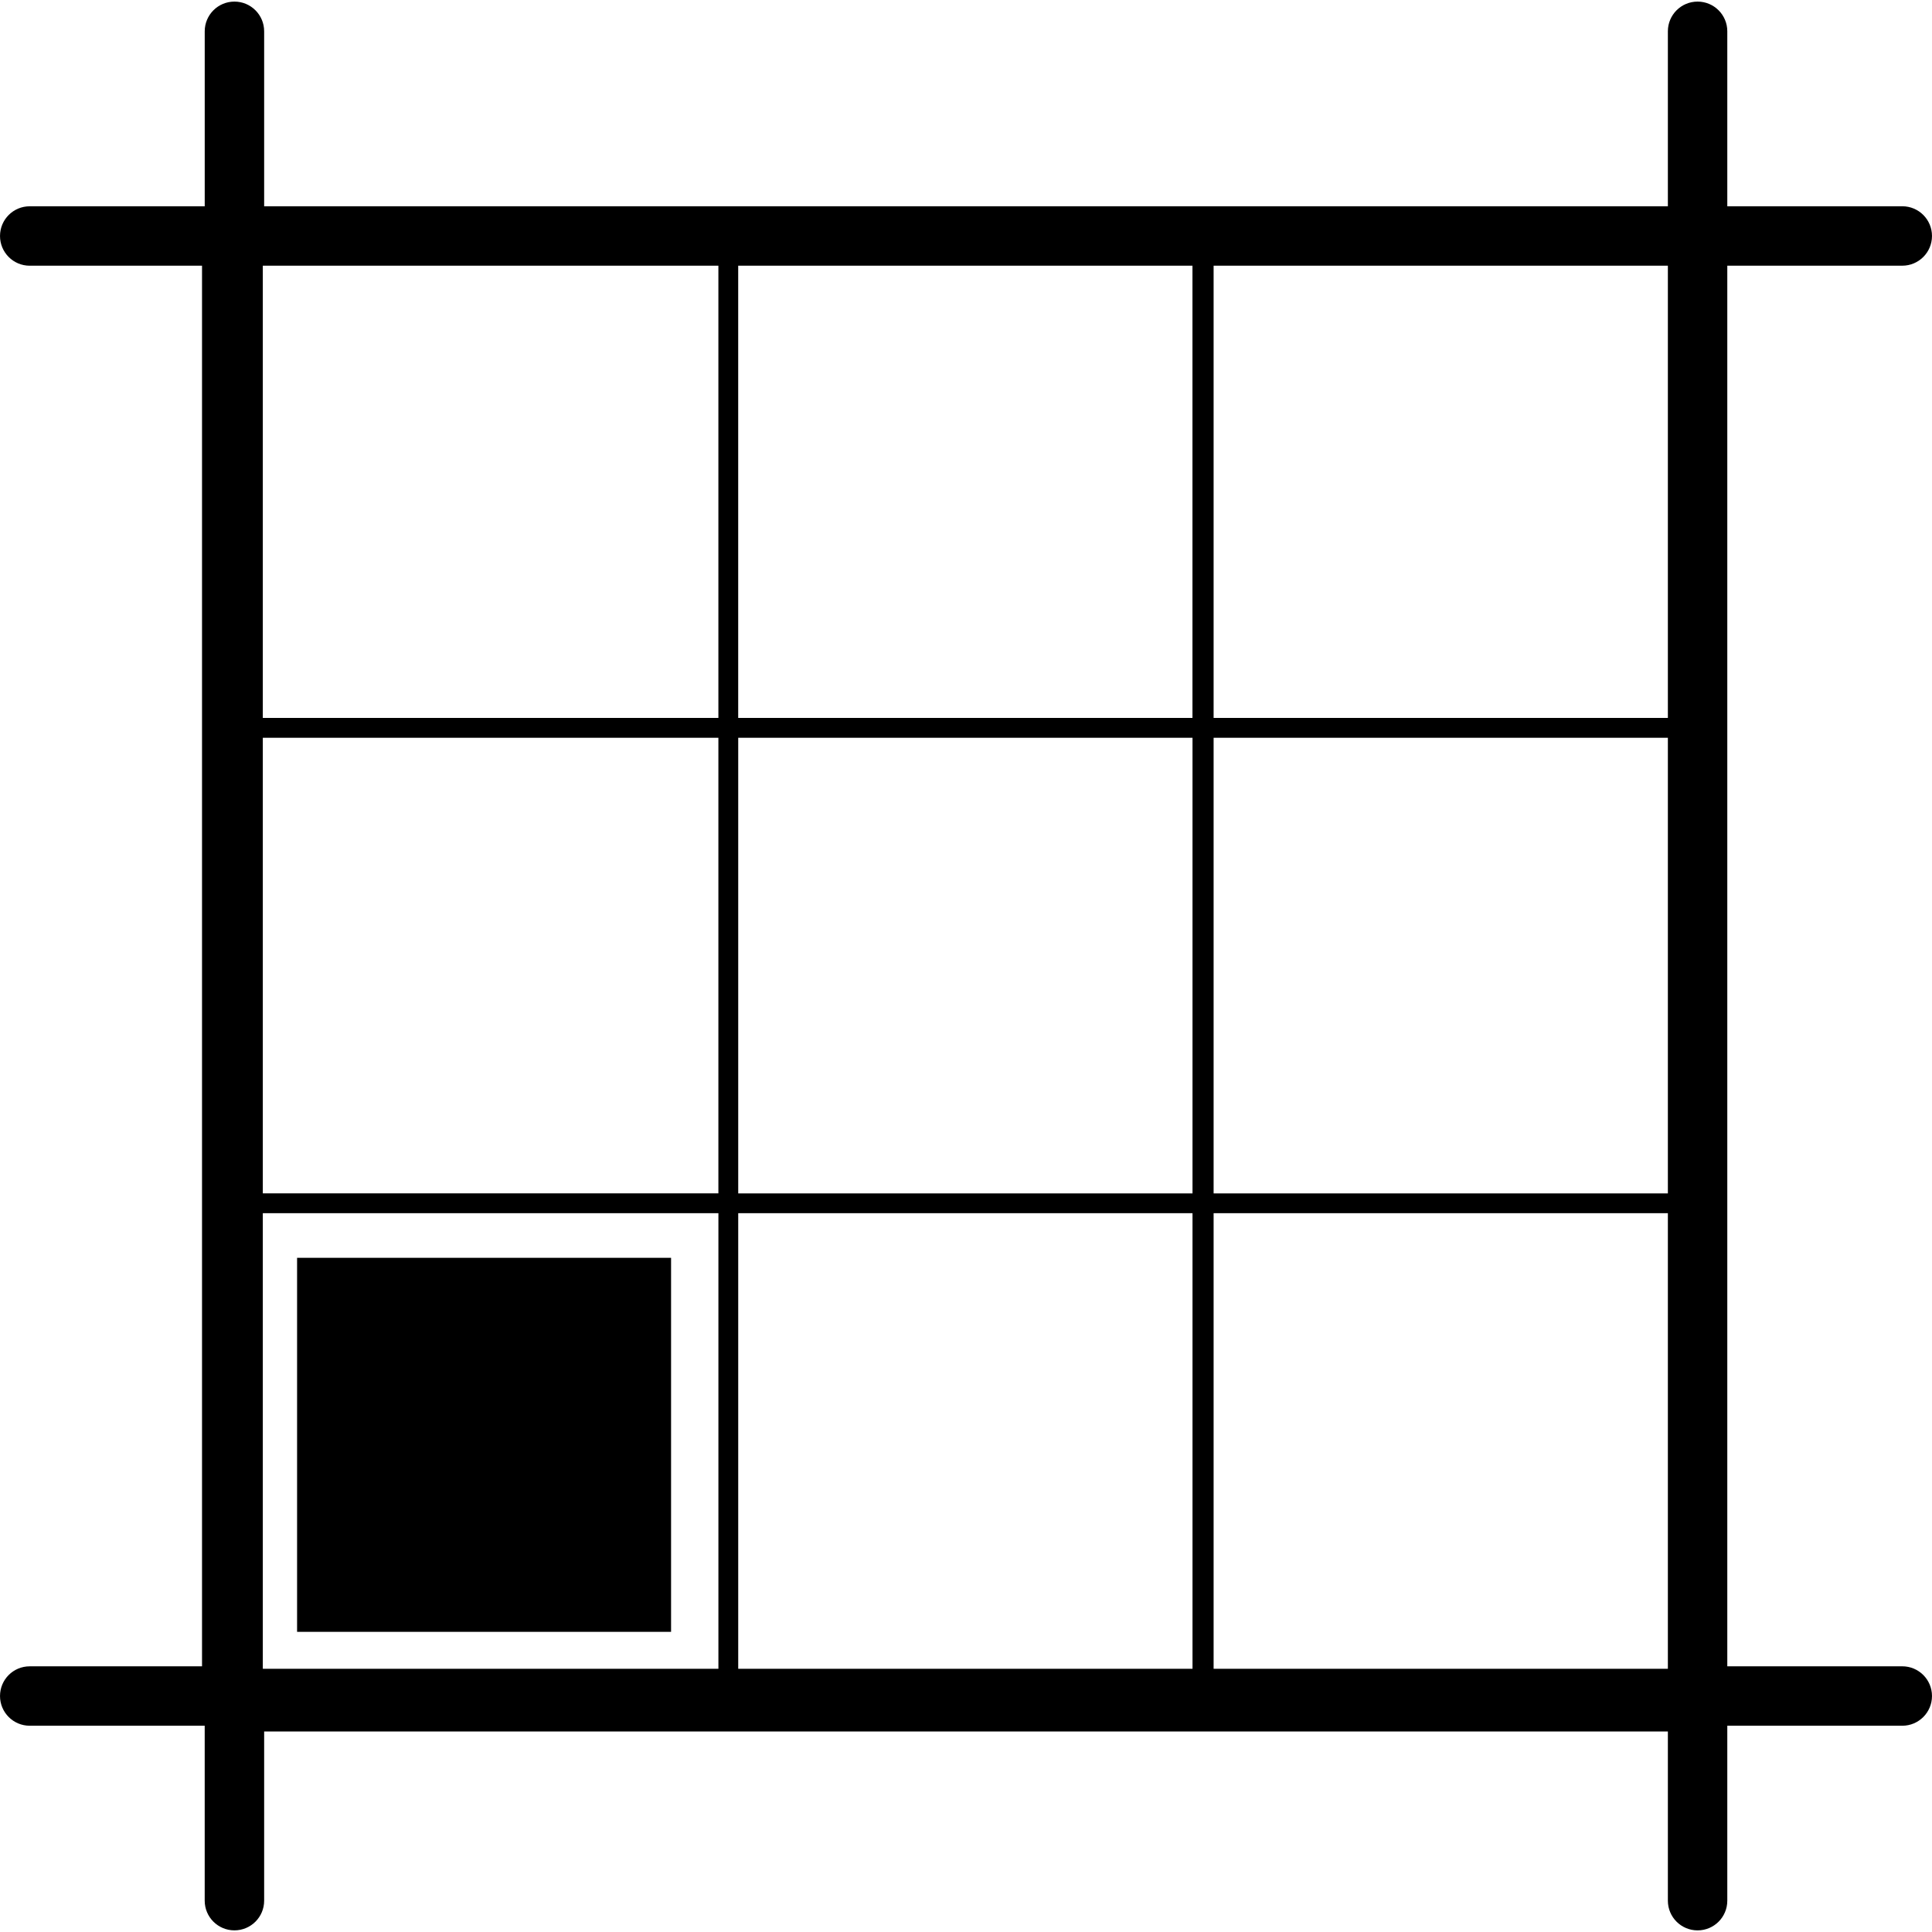
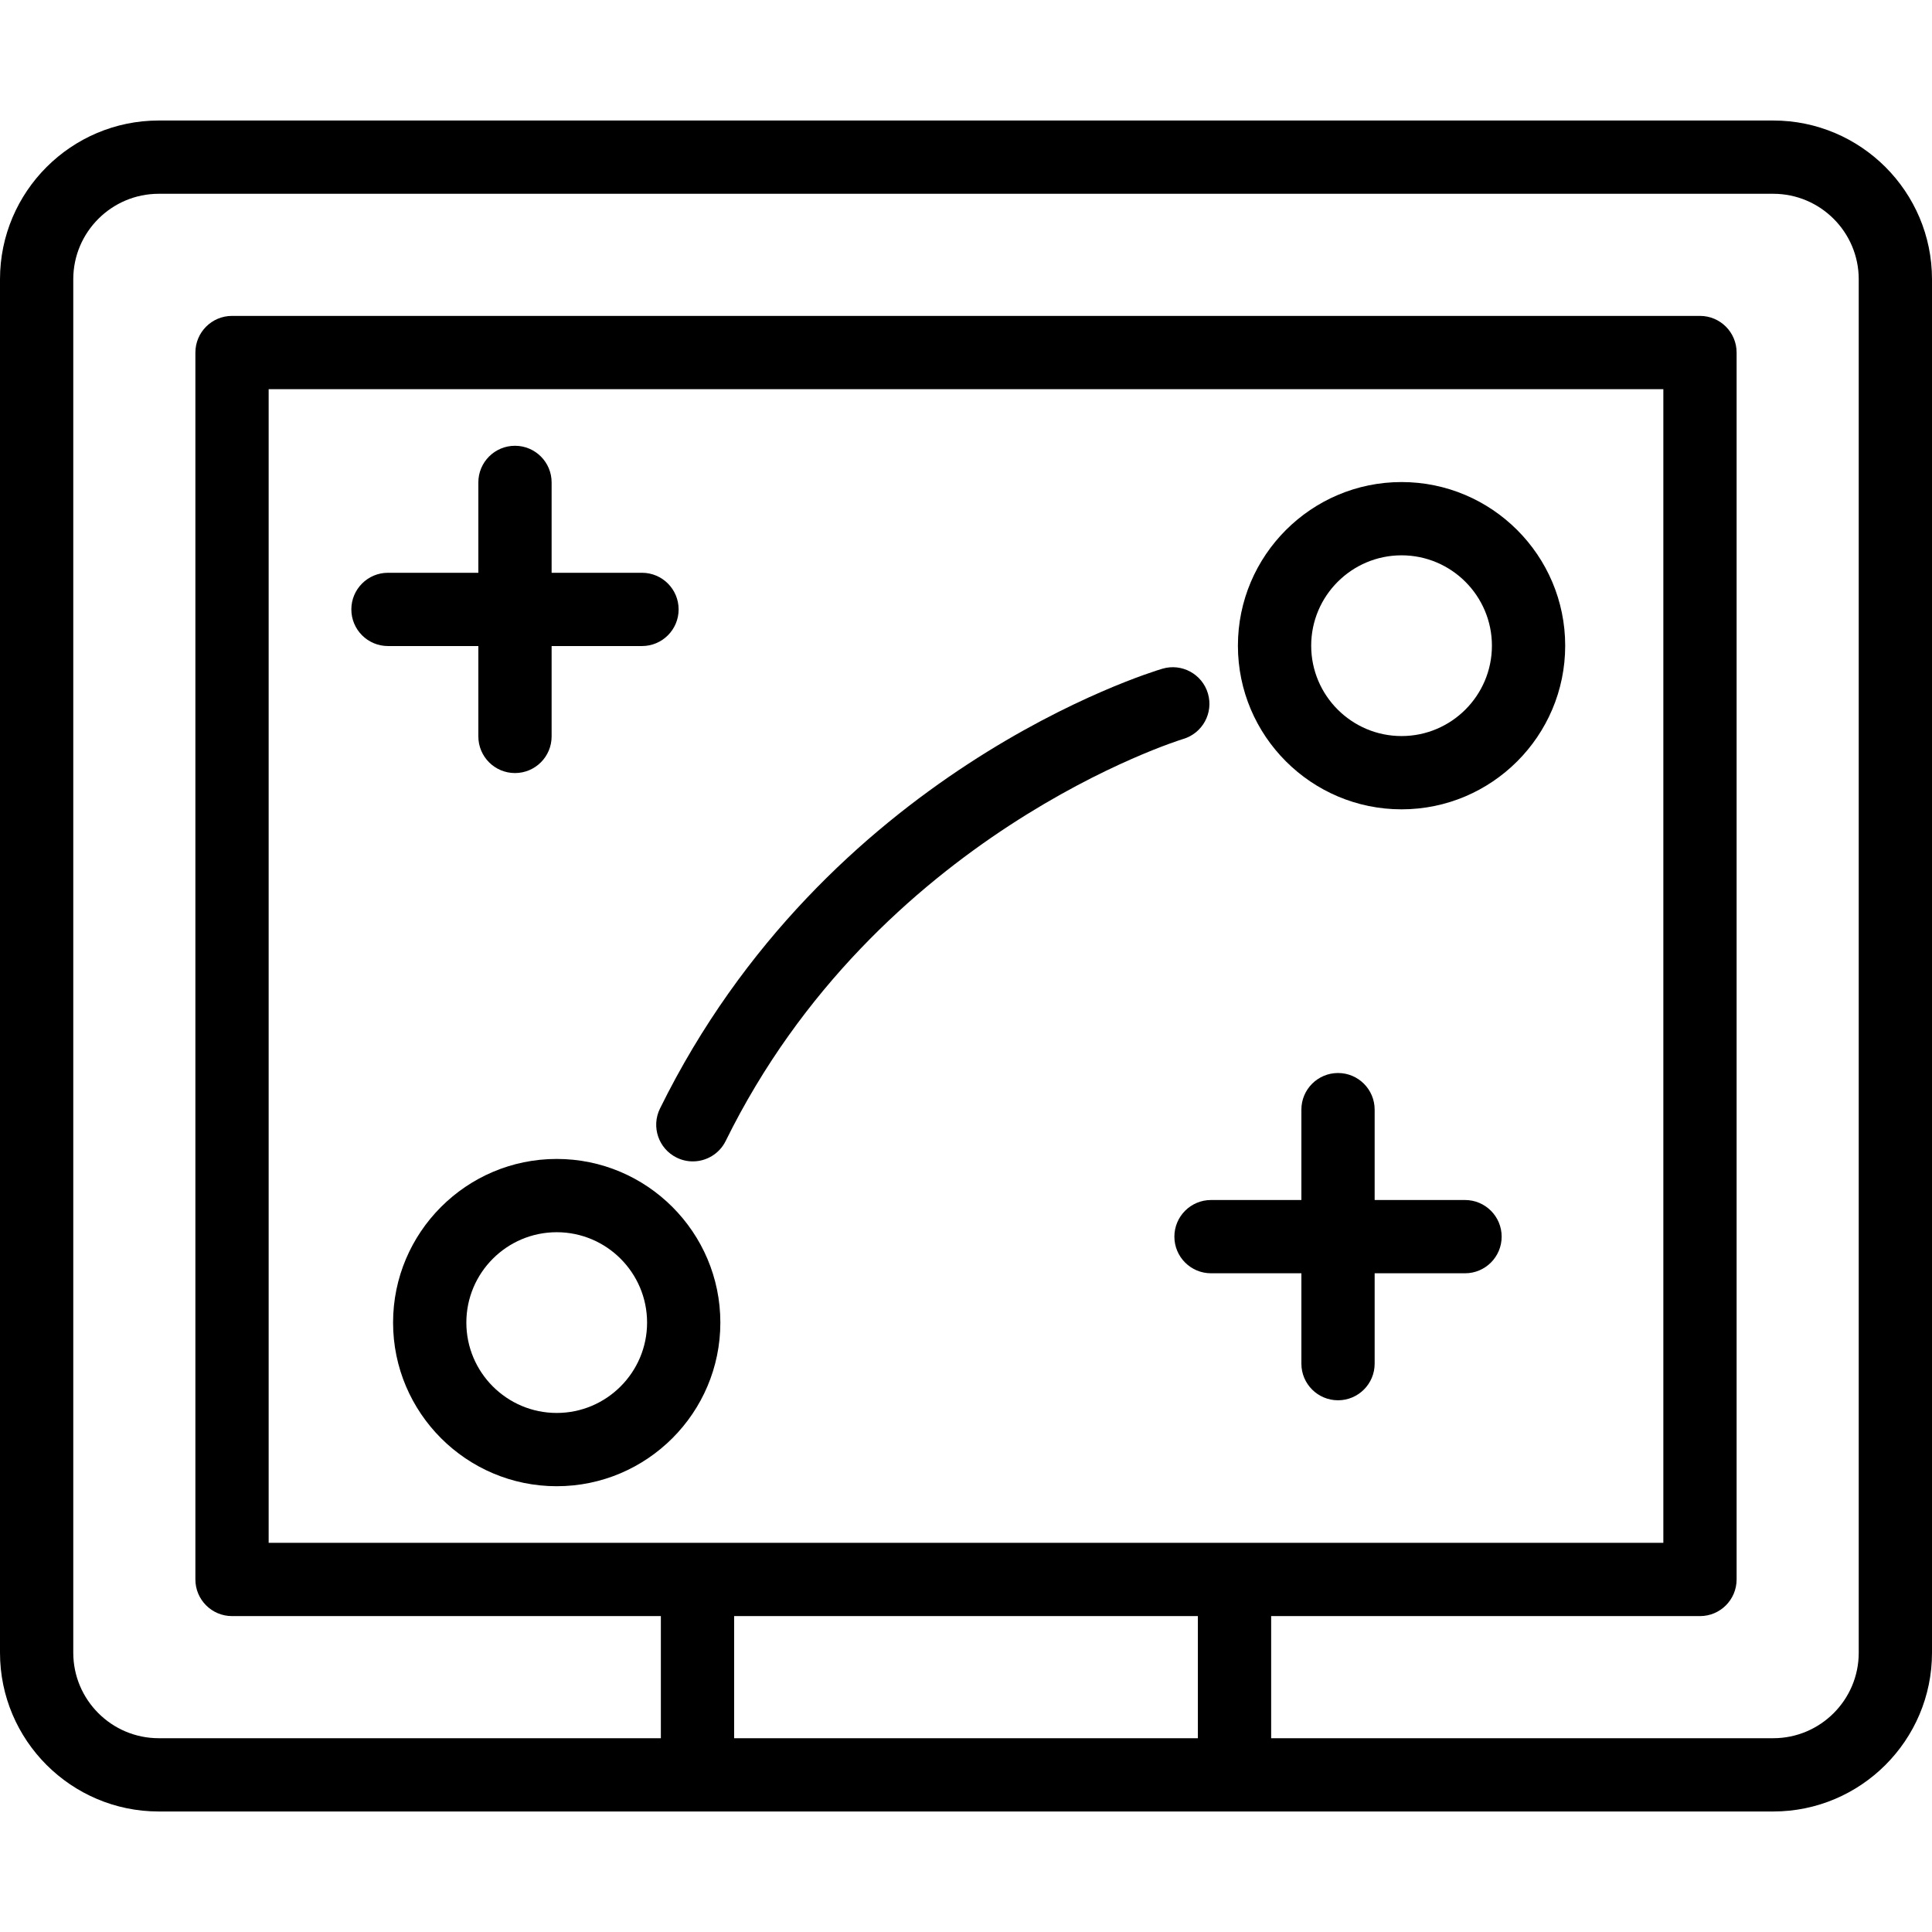
- <svg xmlns="http://www.w3.org/2000/svg" fill="#000000" version="1.1" id="Capa_1" width="800px" height="800px" viewBox="0 0 89.534 89.535" xml:space="preserve">
-   <g>
-     <path d="M12.241,88.083v-7.84h65.053v7.84c0,0.762,0.616,1.377,1.377,1.377s1.377-0.615,1.377-1.377v-8.107h8.109   c0.761,0,1.377-0.617,1.377-1.377c0-0.761-0.616-1.377-1.377-1.377h-8.109V12.313h8.109c0.761,0,1.377-0.617,1.377-1.377   c0-0.762-0.616-1.377-1.377-1.377h-8.109V1.451c0-0.761-0.616-1.377-1.377-1.377s-1.377,0.616-1.377,1.377V9.56H12.241V1.451   c0-0.761-0.616-1.377-1.377-1.377c-0.761,0-1.377,0.616-1.377,1.377V9.56h-8.11C0.616,9.56,0,10.175,0,10.937   c0,0.76,0.616,1.377,1.377,1.377h7.985v64.909H1.377C0.616,77.222,0,77.837,0,78.599c0,0.76,0.616,1.377,1.377,1.377h8.109v8.106   c0,0.761,0.616,1.377,1.377,1.377C11.624,89.459,12.241,88.845,12.241,88.083z M12.179,33.272V12.313h21.113v20.959H12.179z    M34.21,33.272V12.313h21.052v20.959H34.21z M56.242,33.272V12.313h21.052v20.959H56.242z M12.179,55.306V34.19h21.113v21.114   H12.179V55.306z M34.211,55.306V34.191h21.053v21.115H34.211L34.211,55.306z M56.242,55.306V34.191h21.052v21.115H56.242   L56.242,55.306z M12.179,77.336V56.224h21.114v21.112H12.179z M34.211,77.336V56.224h21.053v21.112H34.211z M56.242,77.336V56.224   h21.052v21.112H56.242z M13.767,75.625V58.292h17.332v17.332H13.767z" />
+ <svg xmlns="http://www.w3.org/2000/svg" fill="#000000" height="200px" width="200px" version="1.1" id="Layer_1" viewBox="0 0 512 512" xml:space="preserve">
+   <g id="SVGRepo_bgCarrier" stroke-width="0" />
+   <g id="SVGRepo_tracerCarrier" stroke-linecap="round" stroke-linejoin="round" />
+   <g id="SVGRepo_iconCarrier">
+     <g>
+       <g>
+         <g>
+           <path d="M126.767,195.158c0,5.362,4.347,9.709,9.709,9.709c5.362,0,9.709-4.347,9.709-9.709V171.21h23.948 c5.362,0,9.709-4.347,9.709-9.709c0-5.362-4.347-9.709-9.709-9.709h-23.948v-23.948c0-5.362-4.347-9.709-9.709-9.709 c-5.362,0-9.709,4.347-9.709,9.709v23.948h-23.948c-5.362,0-9.709,4.347-9.709,9.709c0,5.362,4.347,9.709,9.709,9.709h23.948 V195.158z" />
+           <path d="M147.535,307.132c-23.912,0-43.366,19.454-43.366,43.366s19.454,43.366,43.366,43.366 c23.912,0,43.366-19.454,43.366-43.366C190.901,326.586,171.447,307.132,147.535,307.132z M147.535,374.446 c-13.205,0-23.948-10.743-23.948-23.948s10.743-23.948,23.948-23.948s23.948,10.743,23.948,23.948 C171.483,363.701,160.74,374.446,147.535,374.446z" />
+           <path d="M320.111,183.773c-1.522-5.142-6.923-8.076-12.065-6.555c-3.619,1.072-89.156,27.261-133.145,116.562 c-2.37,4.81-0.391,10.629,4.419,12.999c1.38,0.68,2.841,1.002,4.282,1.001c3.582,0,7.028-1.991,8.717-5.421 c40.04-81.285,120.119-106.185,121.244-106.525C318.7,194.31,321.63,188.912,320.111,183.773z" />
+           <path d="M469.929,31.938H42.071C18.874,31.938,0,50.812,0,74.009v363.982c0,23.197,18.874,42.071,42.071,42.071h427.858 c23.197,0,42.071-18.874,42.071-42.071V74.009C512,50.81,493.126,31.938,469.929,31.938z M317.45,460.645H194.552v-32.362H317.45 V460.645z M71.197,408.865v-305.73h369.606v305.73H71.197z M492.583,437.991c0,12.491-10.163,22.654-22.654,22.654h-133.06 v-32.362h113.642c5.362,0,9.709-4.347,9.709-9.709V93.426c0-5.362-4.347-9.709-9.709-9.709H61.489 c-5.362,0-9.709,4.347-9.709,9.709v325.147c0,5.362,4.347,9.709,9.709,9.709h113.646v32.362H42.071 c-12.491,0-22.654-10.163-22.654-22.654V74.009c0-12.491,10.163-22.654,22.654-22.654h427.858 c12.491,0,22.654,10.163,22.654,22.654V437.991z" />
+           <path d="M371.426,127.749c-23.912,0-43.366,19.454-43.366,43.366s19.454,43.366,43.366,43.366s43.366-19.454,43.366-43.366 S395.337,127.749,371.426,127.749z M371.426,195.062c-13.205,0-23.948-10.743-23.948-23.948s10.743-23.948,23.948-23.948 s23.948,10.743,23.948,23.948S384.631,195.062,371.426,195.062z" />
+           <path d="M388.246,318.015h-23.948v-23.948c0-5.362-4.347-9.709-9.709-9.709c-5.362,0-9.709,4.347-9.709,9.709v23.948h-23.948 c-5.362,0-9.709,4.347-9.709,9.709s4.347,9.709,9.709,9.709h23.948v23.948c0,5.362,4.347,9.709,9.709,9.709 c5.362,0,9.709-4.347,9.709-9.709v-23.948h23.948c5.362,0,9.709-4.347,9.709-9.709 C397.955,322.362,393.608,318.015,388.246,318.015z" />
+         </g>
+       </g>
+     </g>
  </g>
</svg>
